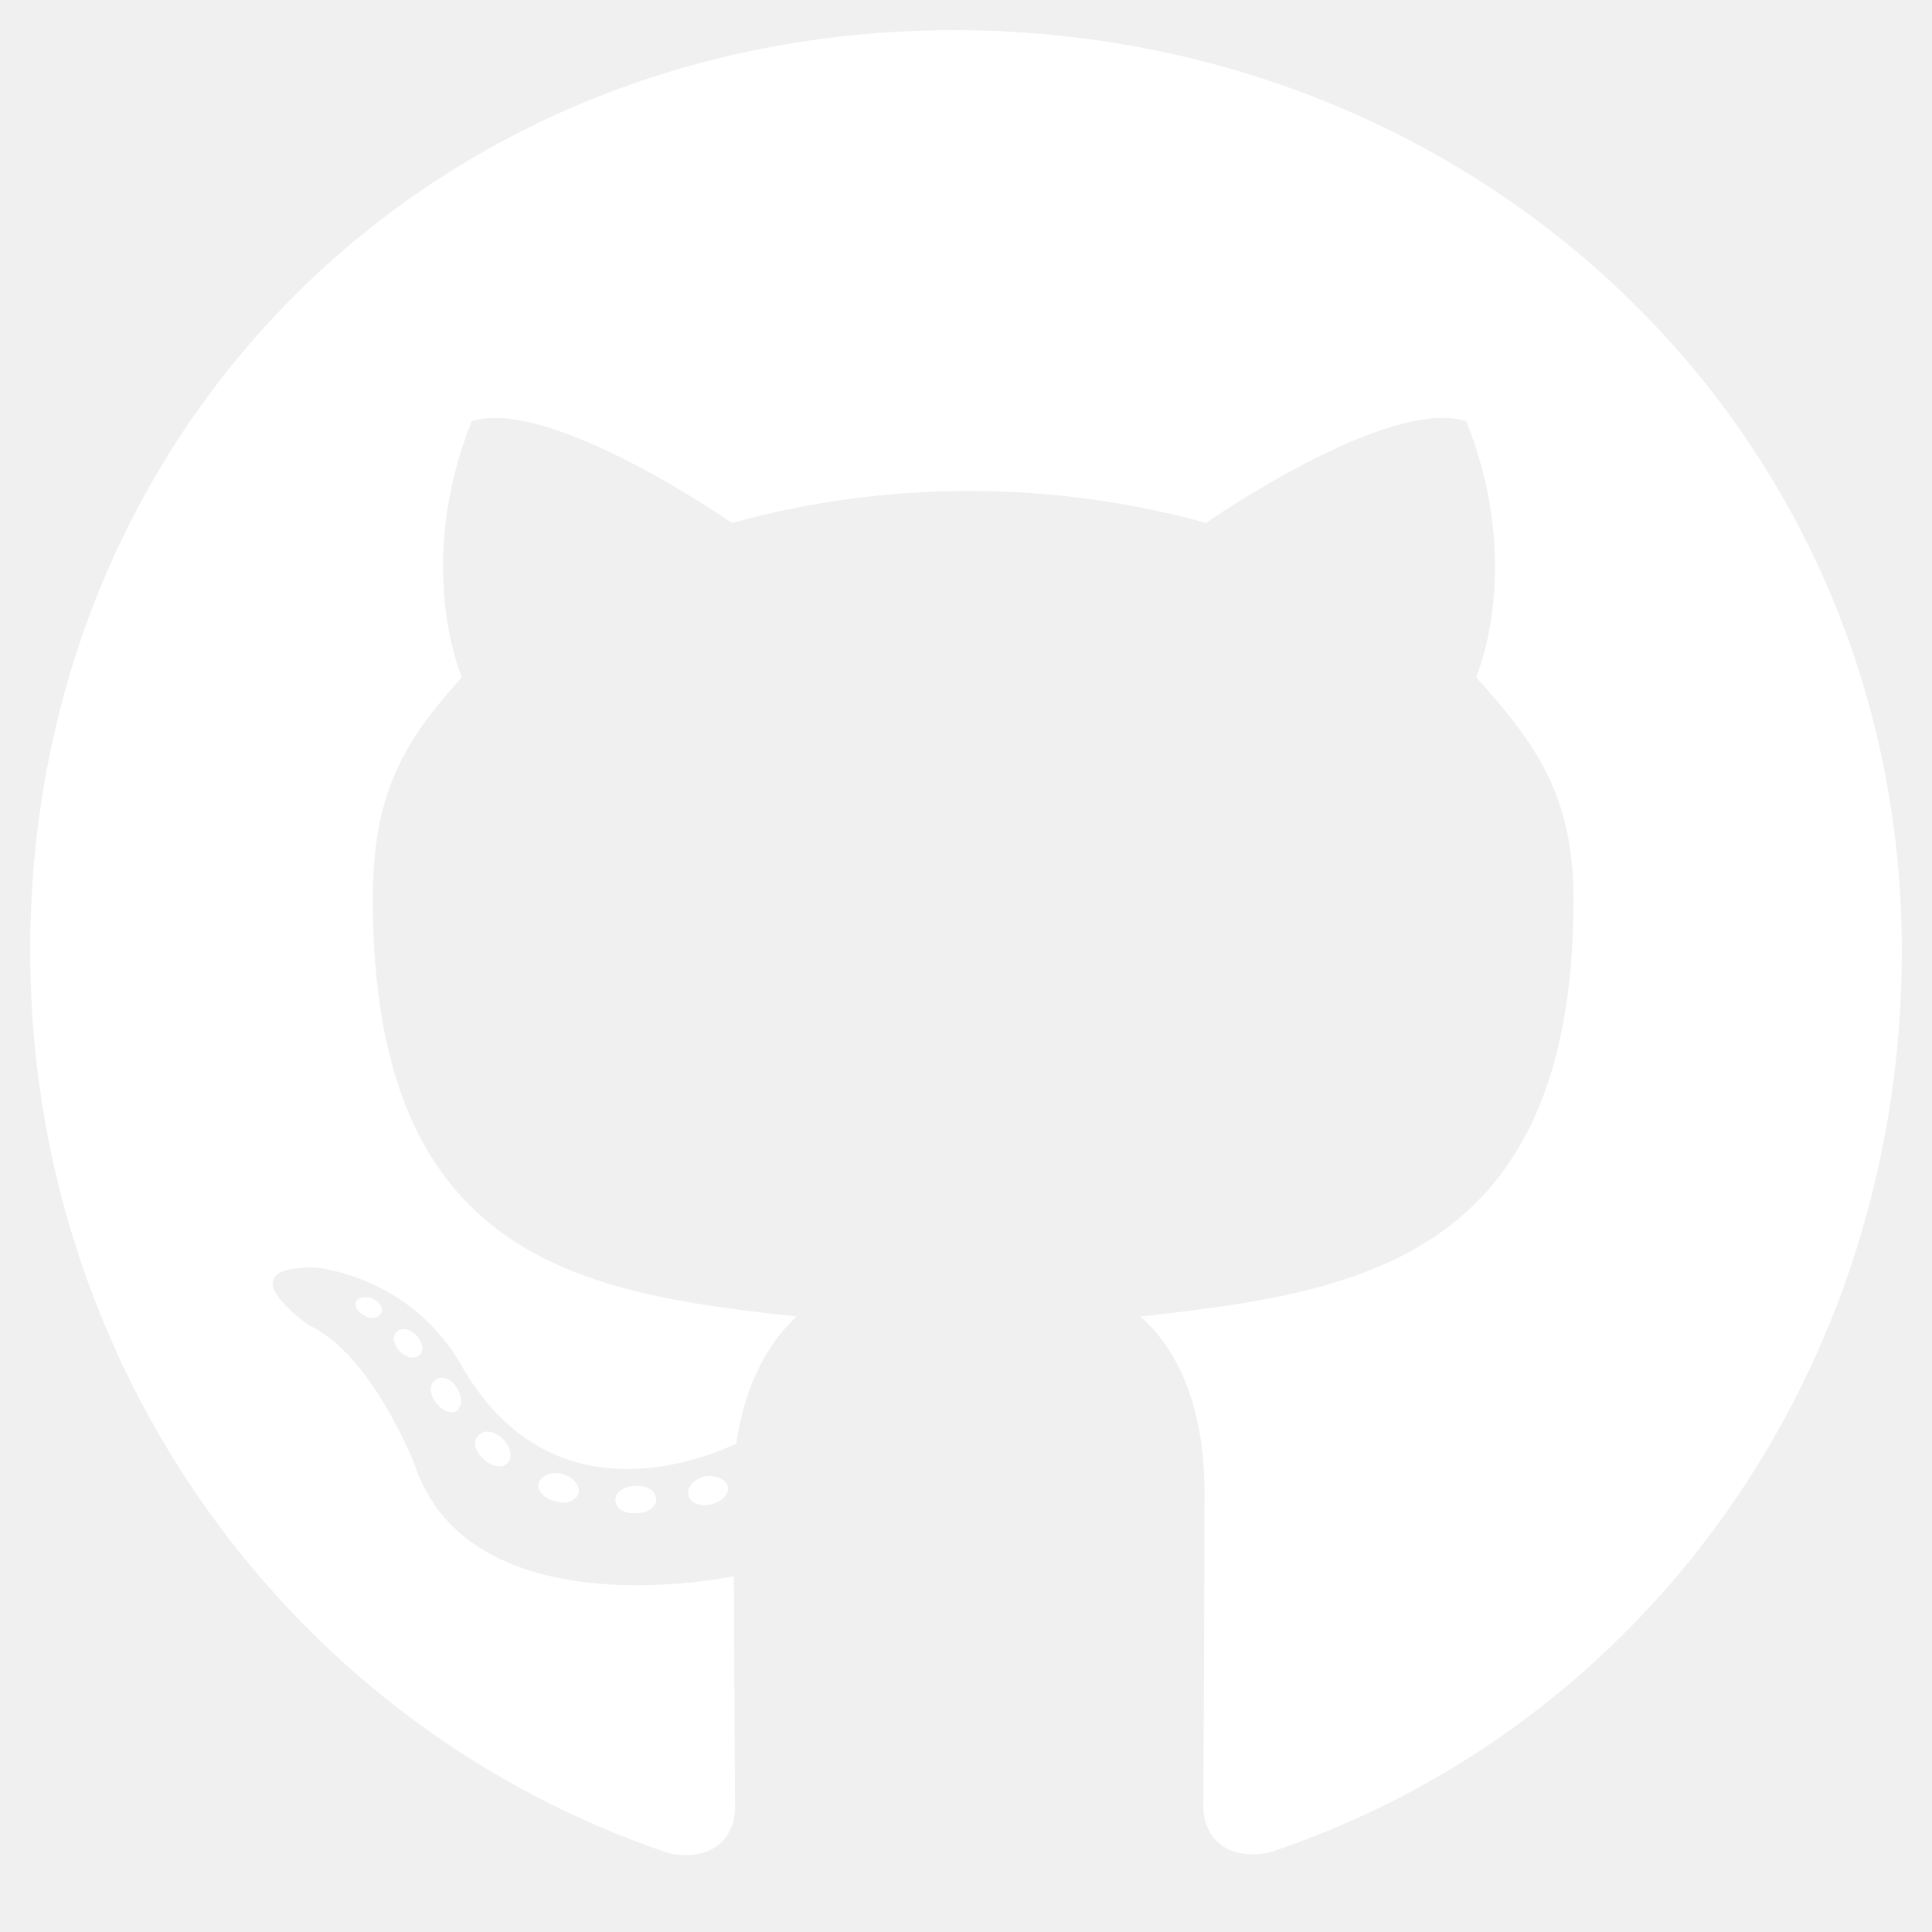
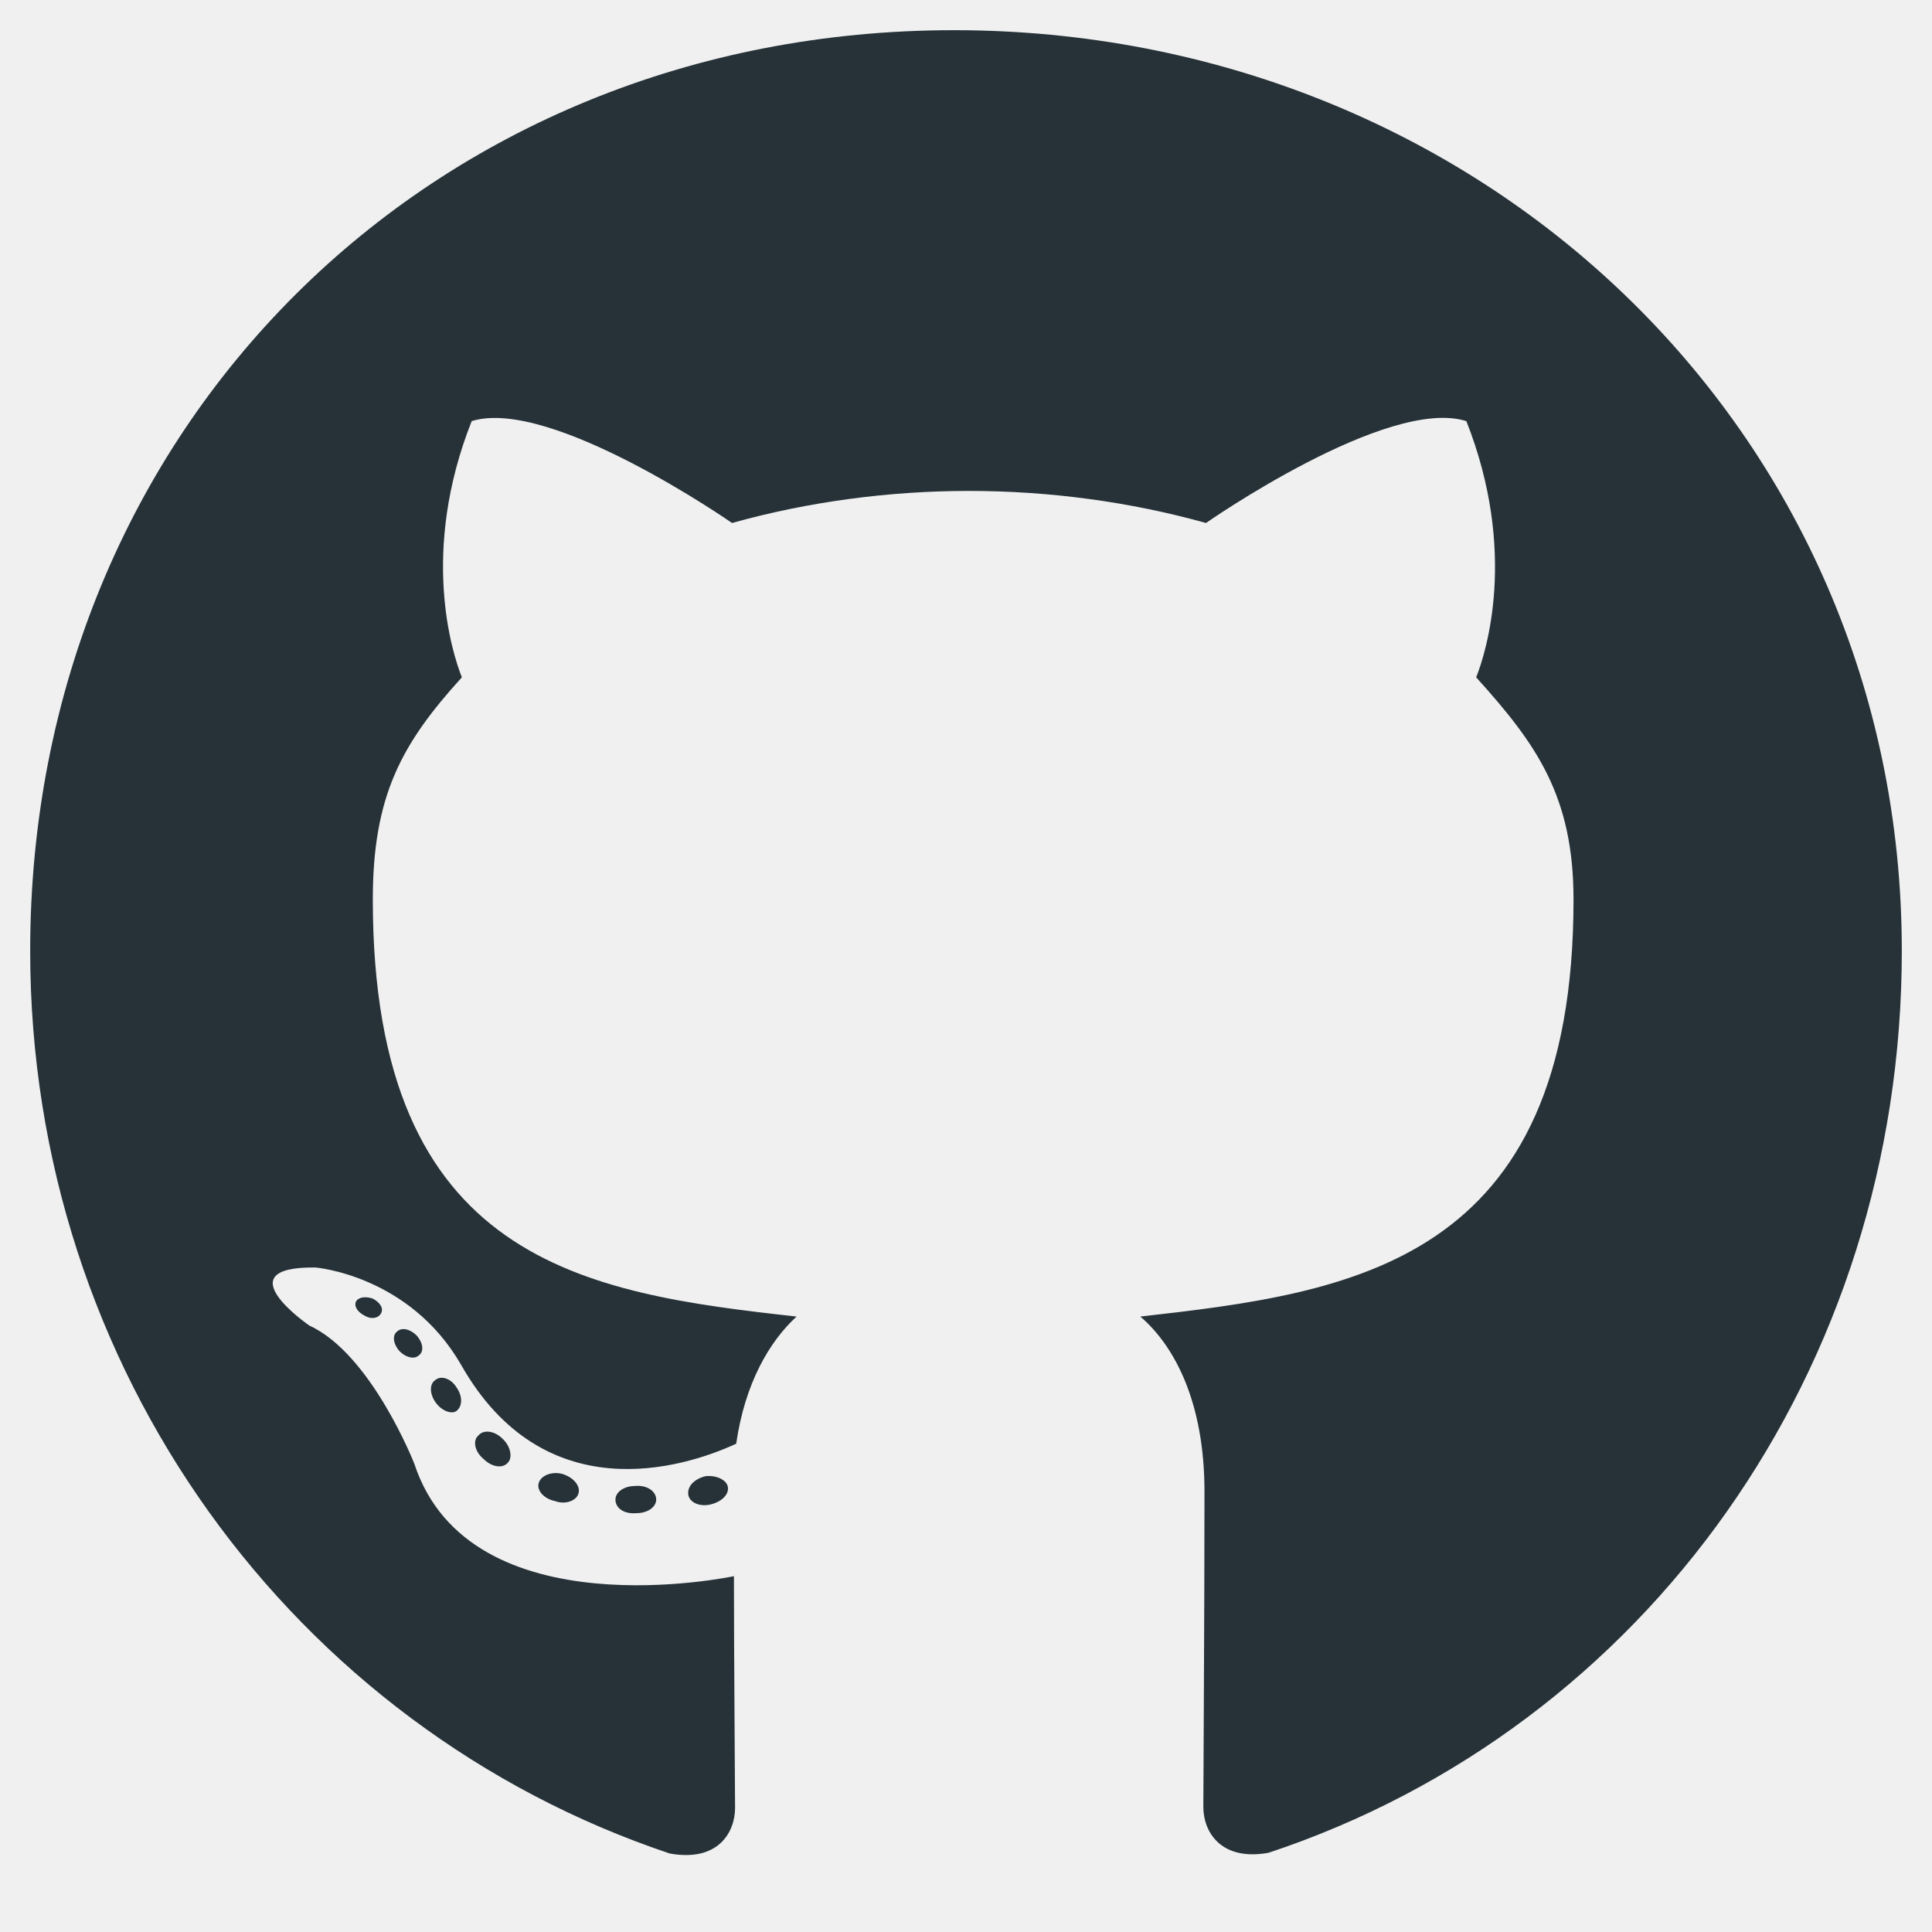
<svg xmlns="http://www.w3.org/2000/svg" width="30px" height="30px" viewBox="0 0 496 512">
-   <path fill="#fff" d="M165.9 397.4c0 2-2.3 3.6-5.2 3.6-3.3.3-5.6-1.3-5.6-3.6 0-2 2.3-3.6 5.2-3.6 3-.3 5.6 1.3 5.6 3.6zm-31.1-4.5c-.7 2 1.3 4.3 4.3 4.9 2.6 1 5.6 0 6.2-2s-1.3-4.3-4.3-5.2c-2.6-.7-5.5.3-6.2 2.3zm44.2-1.7c-2.9.7-4.9 2.6-4.6 4.9.3 2 2.9 3.3 5.9 2.6 2.9-.7 4.9-2.6 4.6-4.6-.3-1.9-3-3.2-5.9-2.9zM244.8 8C106.1 8 0 113.3 0 252c0 110.9 69.8 205.8 169.5 239.2 12.8 2.3 17.3-5.6 17.3-12.1 0-6.2-.3-40.4-.3-61.4 0 0-70 15-84.7-29.8 0 0-11.4-29.1-27.8-36.6 0 0-22.9-15.7 1.6-15.4 0 0 24.9 2 38.6 25.8 21.9 38.6 58.6 27.5 72.9 20.9 2.3-16 8.8-27.1 16-33.7-55.9-6.2-112.3-14.3-112.3-110.5 0-27.5 7.6-41.3 23.6-58.9-2.6-6.5-11.1-33.3 2.6-67.9 20.9-6.5 69 27 69 27 20-5.6 41.5-8.5 62.8-8.5s42.8 2.9 62.8 8.5c0 0 48.1-33.6 69-27 13.7 34.7 5.2 61.4 2.6 67.9 16 17.7 25.8 31.5 25.8 58.9 0 96.5-58.9 104.2-114.8 110.5 9.2 7.9 17 22.9 17 46.4 0 33.7-.3 75.4-.3 83.6 0 6.5 4.6 14.4 17.3 12.1C428.2 457.8 496 362.9 496 252 496 113.3 383.5 8 244.8 8zM97.2 352.9c-1.3 1-1 3.3.7 5.2 1.6 1.6 3.9 2.3 5.2 1 1.3-1 1-3.3-.7-5.2-1.6-1.6-3.9-2.3-5.2-1zm-10.8-8.1c-.7 1.3.3 2.9 2.3 3.9 1.6 1 3.6.7 4.3-.7.7-1.3-.3-2.9-2.3-3.9-2-.6-3.6-.3-4.3.7zm32.4 35.6c-1.6 1.3-1 4.3 1.3 6.2 2.3 2.3 5.2 2.6 6.5 1 1.3-1.3.7-4.3-1.3-6.2-2.2-2.3-5.2-2.6-6.5-1zm-11.4-14.7c-1.6 1-1.6 3.6 0 5.9 1.6 2.3 4.3 3.3 5.6 2.3 1.6-1.3 1.6-3.9 0-6.2-1.4-2.3-4-3.3-5.6-2z" />
+   <path fill="#263238" d="M165.9 397.4c0 2-2.3 3.6-5.2 3.6-3.3.3-5.6-1.3-5.6-3.6 0-2 2.3-3.6 5.2-3.6 3-.3 5.6 1.3 5.6 3.6zm-31.1-4.5c-.7 2 1.3 4.3 4.3 4.9 2.6 1 5.6 0 6.2-2s-1.3-4.3-4.3-5.2c-2.6-.7-5.5.3-6.2 2.3zm44.2-1.7c-2.9.7-4.9 2.6-4.6 4.9.3 2 2.9 3.3 5.9 2.6 2.9-.7 4.9-2.6 4.6-4.6-.3-1.9-3-3.2-5.9-2.9zM244.8 8C106.1 8 0 113.3 0 252c0 110.9 69.8 205.8 169.5 239.2 12.8 2.3 17.3-5.6 17.3-12.1 0-6.2-.3-40.4-.3-61.4 0 0-70 15-84.7-29.8 0 0-11.4-29.1-27.8-36.6 0 0-22.9-15.7 1.6-15.4 0 0 24.9 2 38.6 25.8 21.9 38.6 58.6 27.5 72.9 20.9 2.3-16 8.8-27.1 16-33.7-55.9-6.2-112.3-14.3-112.3-110.5 0-27.5 7.6-41.3 23.6-58.9-2.6-6.5-11.1-33.3 2.6-67.9 20.9-6.5 69 27 69 27 20-5.6 41.5-8.5 62.8-8.5s42.8 2.9 62.8 8.5c0 0 48.1-33.6 69-27 13.7 34.7 5.2 61.4 2.6 67.9 16 17.7 25.8 31.5 25.8 58.9 0 96.5-58.9 104.2-114.8 110.5 9.2 7.9 17 22.9 17 46.4 0 33.7-.3 75.4-.3 83.6 0 6.5 4.6 14.4 17.3 12.1C428.2 457.8 496 362.9 496 252 496 113.3 383.5 8 244.8 8zM97.2 352.9c-1.3 1-1 3.3.7 5.2 1.6 1.6 3.9 2.3 5.2 1 1.3-1 1-3.3-.7-5.2-1.6-1.6-3.9-2.3-5.2-1zm-10.8-8.1c-.7 1.3.3 2.9 2.3 3.9 1.6 1 3.6.7 4.3-.7.7-1.3-.3-2.9-2.3-3.9-2-.6-3.6-.3-4.3.7zm32.4 35.6c-1.6 1.3-1 4.3 1.3 6.2 2.3 2.3 5.2 2.6 6.5 1 1.3-1.3.7-4.3-1.3-6.2-2.2-2.3-5.2-2.6-6.5-1zm-11.4-14.7c-1.6 1-1.6 3.6 0 5.9 1.6 2.3 4.3 3.3 5.6 2.3 1.6-1.3 1.6-3.9 0-6.2-1.4-2.3-4-3.3-5.6-2z" />
</svg>
